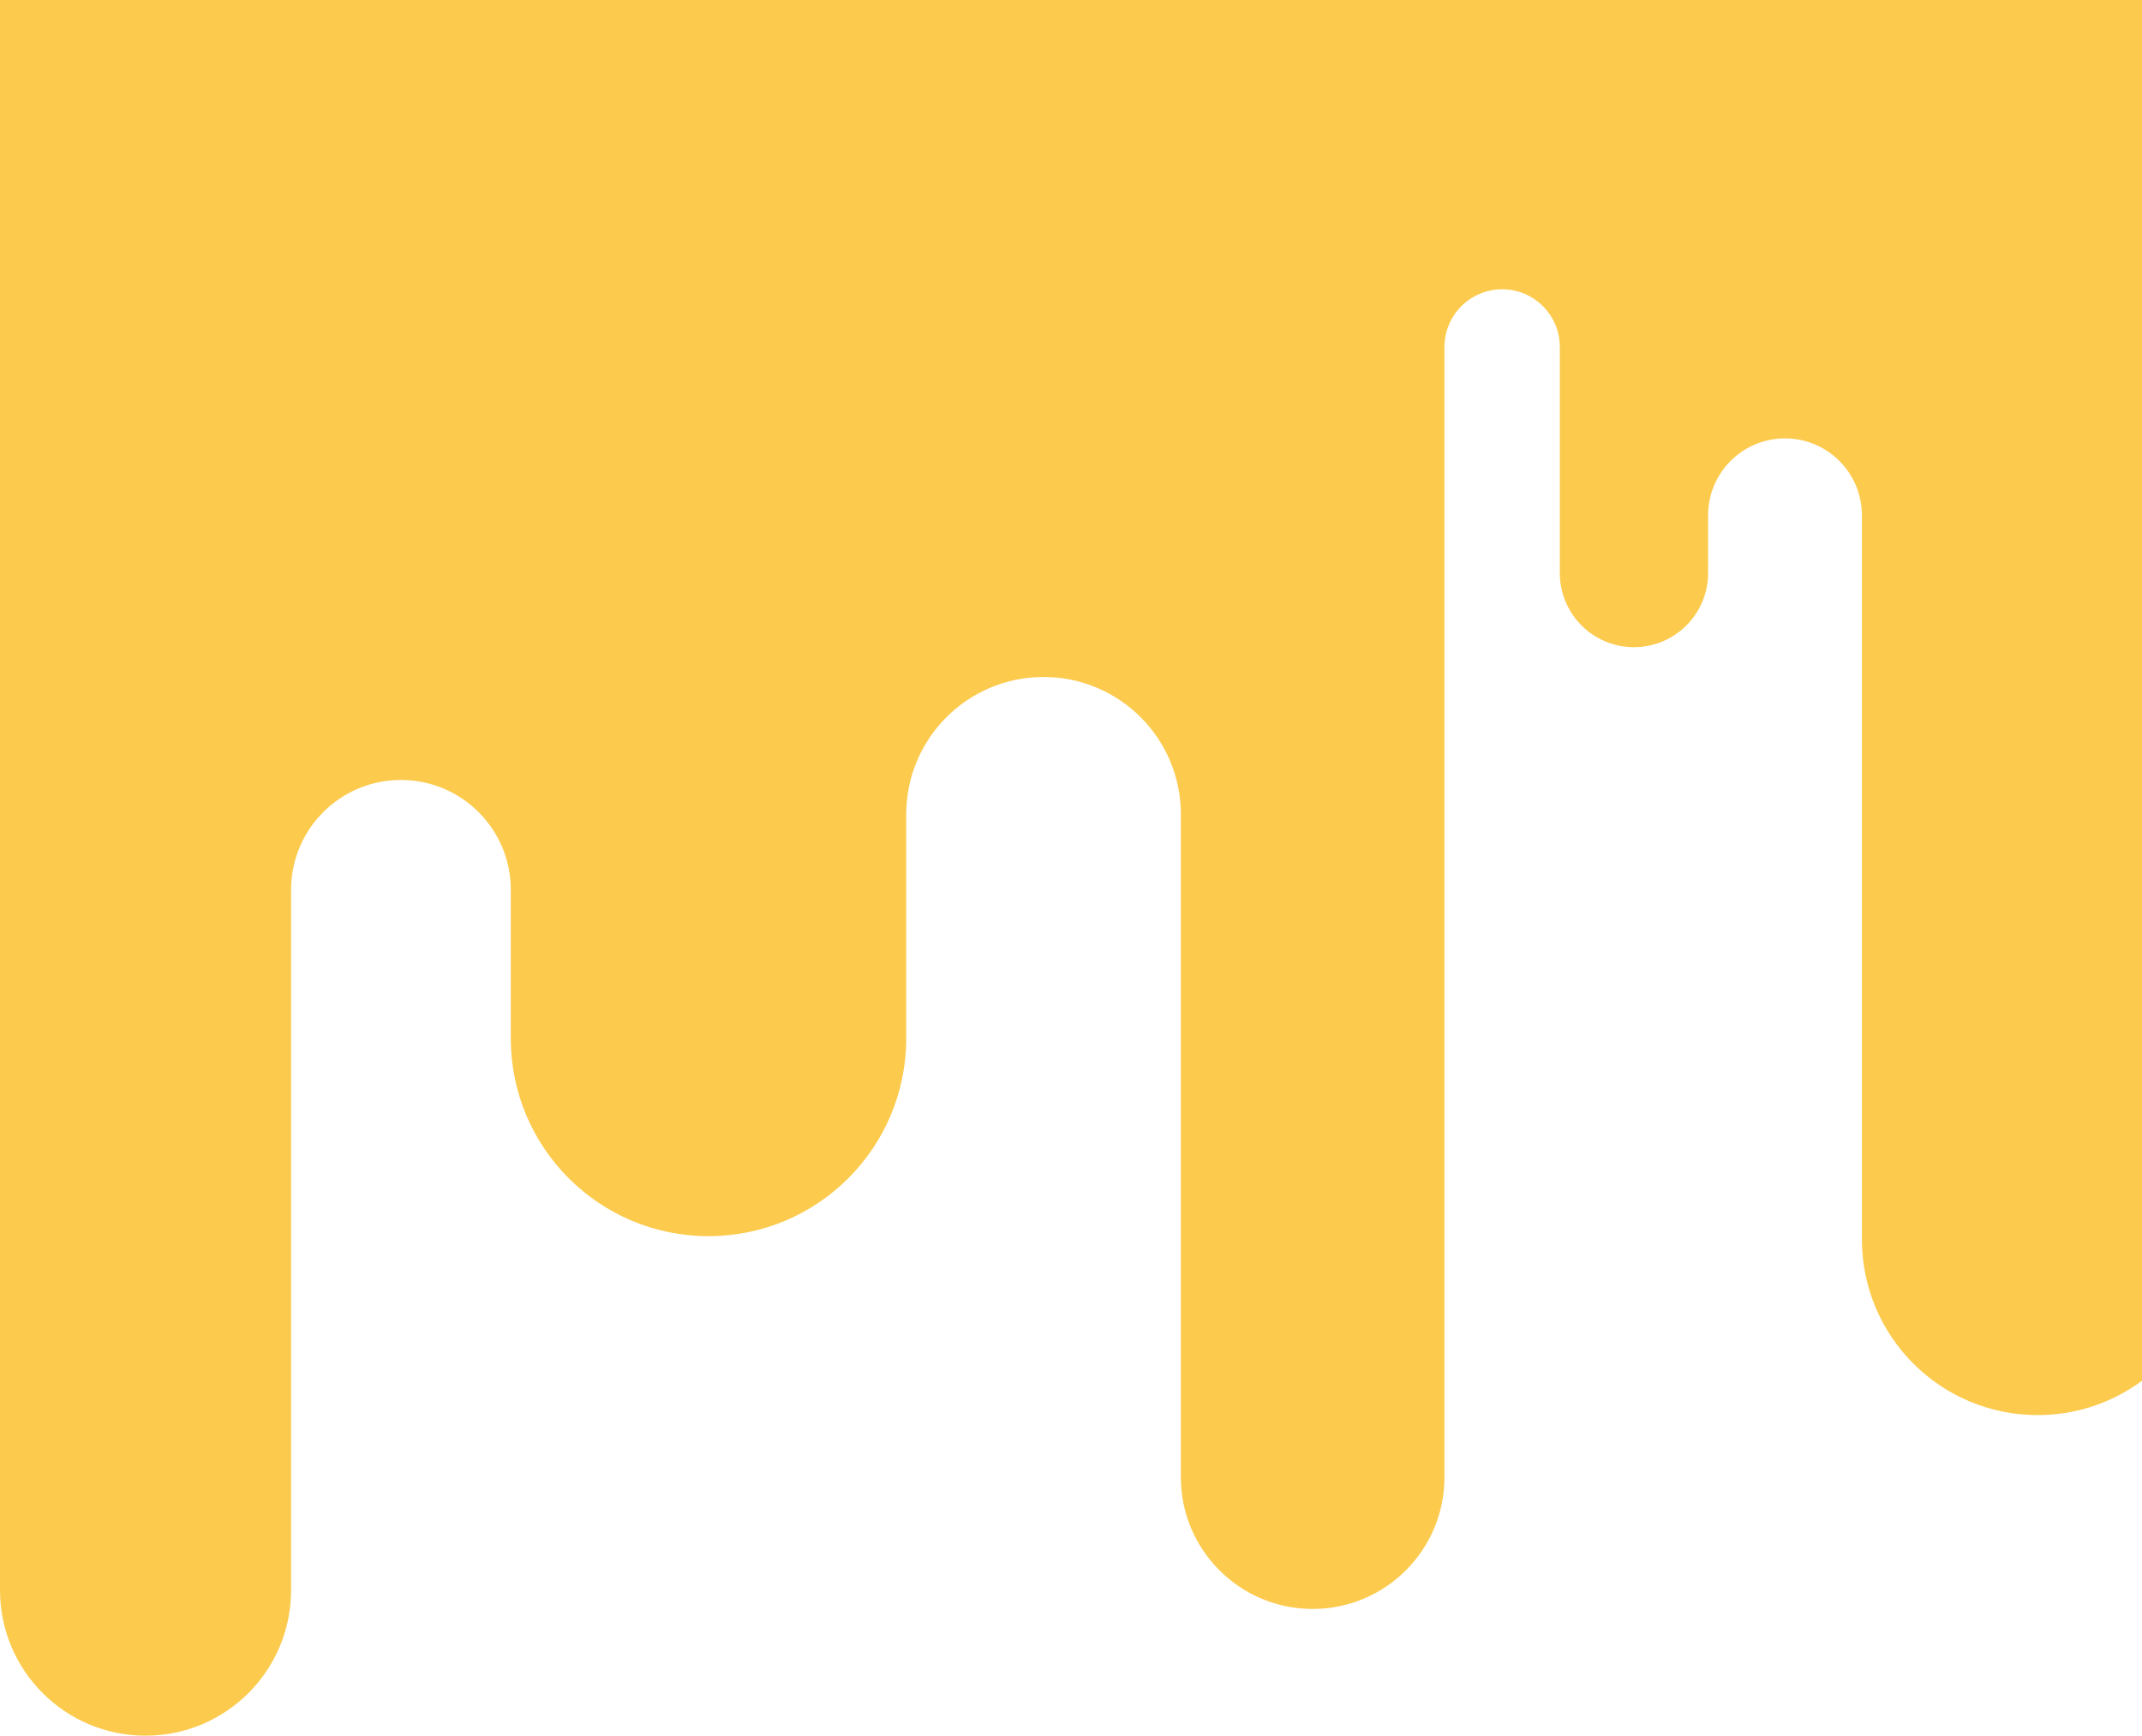
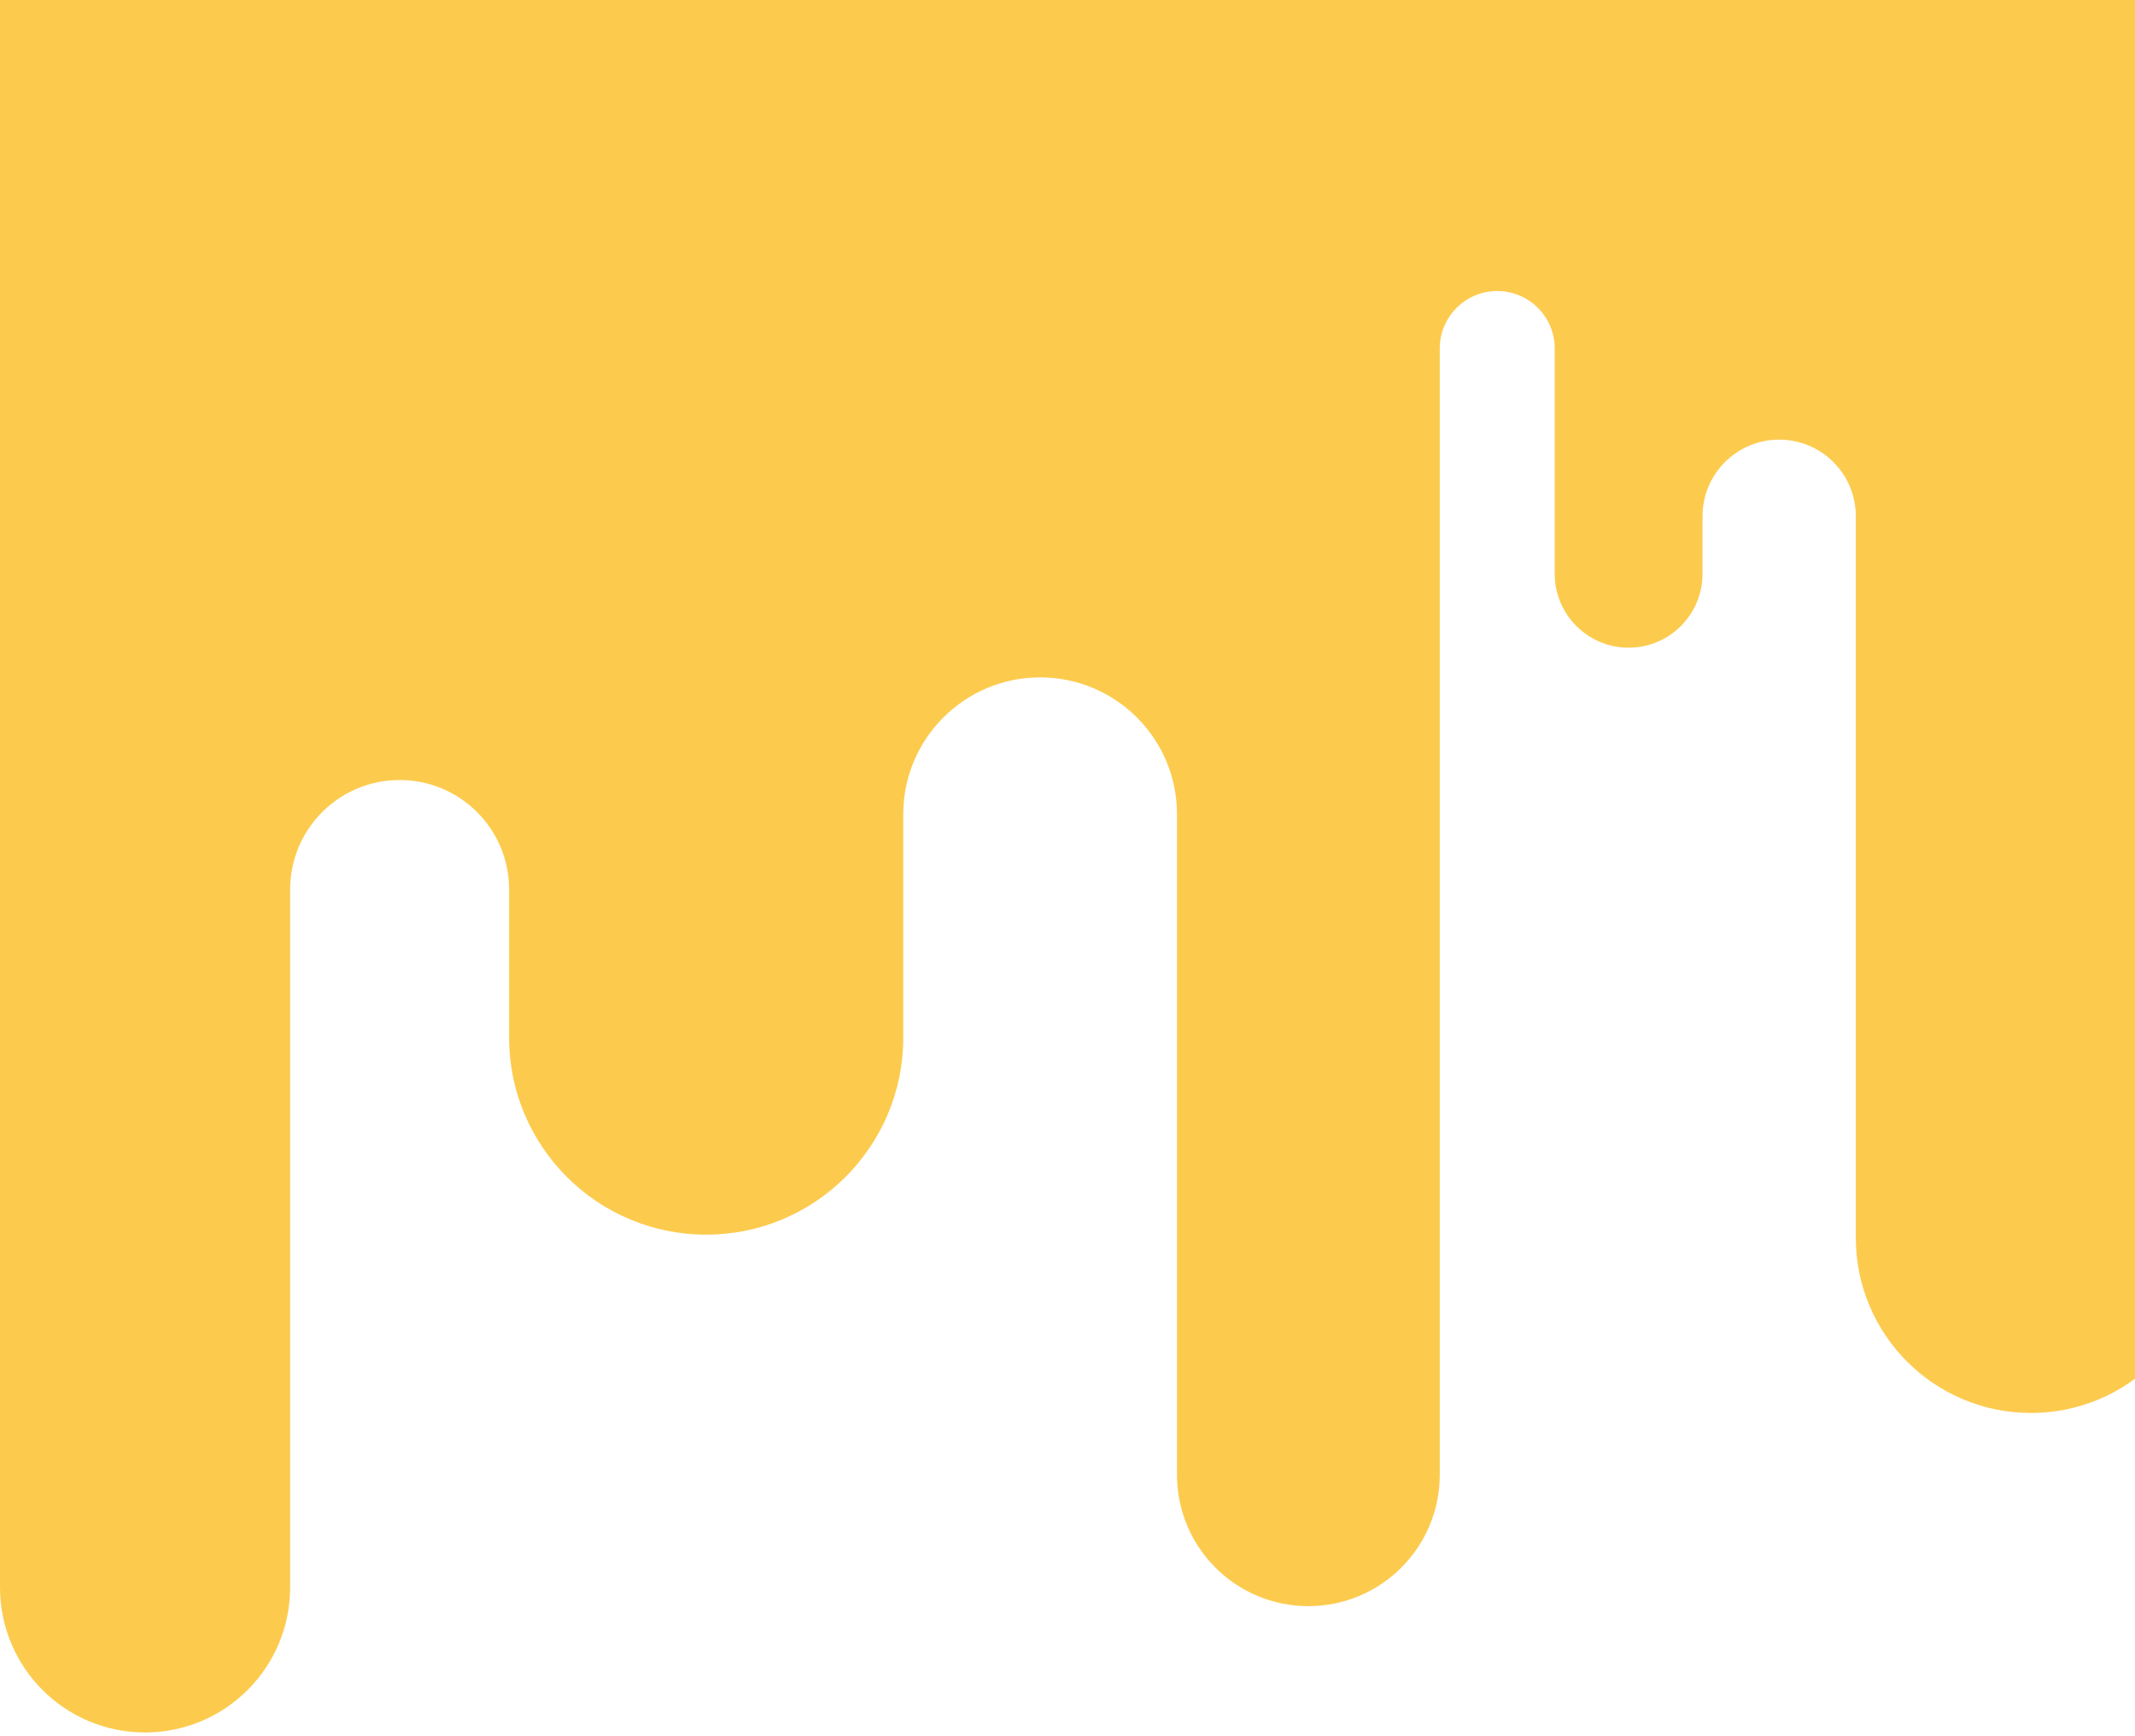
- <svg xmlns="http://www.w3.org/2000/svg" width="390" height="316" viewBox="0 0 390 316" fill="none">
-   <path fill-rule="evenodd" clip-rule="evenodd" d="M-4 -384.271C-13.768 -386.725 -21 -395.564 -21 -406.093V-650.216C-21 -667.89 -6.673 -682.216 11 -682.216C28.673 -682.216 43 -667.89 43 -650.216V-518.4C43 -510.668 49.268 -504.4 57 -504.4C64.732 -504.4 71 -510.668 71 -518.4V-528.907C71 -536.362 77.044 -542.407 84.5 -542.407C91.956 -542.407 98 -536.362 98 -528.907V-487.752C98 -481.953 102.701 -477.252 108.5 -477.252C114.299 -477.252 119 -481.953 119 -487.752V-693.508C119 -706.763 129.745 -717.508 143 -717.508C156.255 -717.508 167 -706.763 167 -693.508V-572.836C167 -559.029 178.193 -547.836 192 -547.836C205.807 -547.836 217 -559.029 217 -572.836V-613.639C217 -633.522 233.118 -649.639 253 -649.639C272.882 -649.639 289 -633.522 289 -613.639V-586.584C289 -575.538 297.954 -566.584 309 -566.584C320.046 -566.584 329 -575.538 329 -586.584V-714.084C329 -728.719 340.864 -740.584 355.5 -740.584C370.136 -740.584 382 -728.719 382 -714.084V-577.084C382 -571.285 386.701 -566.584 392.5 -566.584C398.299 -566.584 403 -561.883 403 -556.084V-440.584C403 -424.689 396.494 -410.314 386 -399.976V-40.313C395.768 -37.859 403 -29.019 403 -18.49V225.633C403 243.306 388.673 257.633 371 257.633C353.327 257.633 339 243.306 339 225.633V93.816C339 86.084 332.732 79.816 325 79.816C317.268 79.816 311 86.084 311 93.816V104.323C311 111.779 304.956 117.823 297.5 117.823C290.044 117.823 284 111.779 284 104.323V63.169C284 57.37 279.299 52.669 273.5 52.669C267.701 52.669 263 57.37 263 63.169V268.925C263 282.179 252.255 292.925 239 292.925C225.745 292.925 215 282.179 215 268.925V148.252C215 134.445 203.807 123.252 190 123.252C176.193 123.252 165 134.445 165 148.252V189.056C165 208.938 148.882 225.056 129 225.056C109.118 225.056 93 208.938 93 189.056V162C93 150.954 84.046 142 73 142C61.954 142 53 150.954 53 162V289.5C53 304.135 41.136 316 26.5 316C11.864 316 0 304.135 0 289.5V152.5C0 146.701 -4.701 142 -10.5 142C-16.299 142 -21 137.299 -21 131.5V16C-21 0.105 -14.494 -14.27 -4 -24.608V-384.271Z" fill="#FCCB4E" />
+ <svg xmlns="http://www.w3.org/2000/svg" width="390" height="317" viewBox="0 0 390 317" fill="none">
+   <path fill-rule="evenodd" clip-rule="evenodd" d="M-4 -383.771C-13.768 -386.225 -21 -395.064 -21 -405.593V-649.716C-21 -667.39 -6.673 -681.716 11 -681.716C28.673 -681.716 43 -667.39 43 -649.716V-517.9C43 -510.168 49.268 -503.9 57 -503.9C64.732 -503.9 71 -510.168 71 -517.9V-528.407C71 -535.862 77.044 -541.907 84.5 -541.907C91.956 -541.907 98 -535.862 98 -528.407V-487.252C98 -481.453 102.701 -476.752 108.5 -476.752C114.299 -476.752 119 -481.453 119 -487.252V-693.008C119 -706.263 129.745 -717.008 143 -717.008C156.255 -717.008 167 -706.263 167 -693.008V-572.336C167 -558.529 178.193 -547.336 192 -547.336C205.807 -547.336 217 -558.529 217 -572.336V-613.139C217 -633.022 233.118 -649.139 253 -649.139C272.882 -649.139 289 -633.022 289 -613.139V-586.084C289 -575.038 297.954 -566.084 309 -566.084C320.046 -566.084 329 -575.038 329 -586.084V-713.584C329 -728.219 340.864 -740.084 355.5 -740.084C370.136 -740.084 382 -728.219 382 -713.584V-576.584C382 -570.785 386.701 -566.084 392.5 -566.084C398.299 -566.084 403 -561.383 403 -555.584V-440.084C403 -424.189 396.494 -409.814 386 -399.476V-39.813C395.768 -37.359 403 -28.519 403 -17.99V226.133C403 243.806 388.673 258.133 371 258.133C353.327 258.133 339 243.806 339 226.133V94.316C339 86.584 332.732 80.316 325 80.316C317.268 80.316 311 86.584 311 94.316V104.823C311 112.279 304.956 118.323 297.5 118.323C290.044 118.323 284 112.279 284 104.823V63.669C284 57.87 279.299 53.169 273.5 53.169C267.701 53.169 263 57.87 263 63.669V269.425C263 282.679 252.255 293.425 239 293.425C225.745 293.425 215 282.679 215 269.425V148.752C215 134.945 203.807 123.752 190 123.752C176.193 123.752 165 134.945 165 148.752V189.556C165 209.438 148.882 225.556 129 225.556C109.118 225.556 93 209.438 93 189.556V162.5C93 151.454 84.046 142.5 73 142.5C61.954 142.5 53 151.454 53 162.5V290C53 304.635 41.136 316.5 26.5 316.5C11.864 316.5 0 304.635 0 290V153C0 147.201 -4.701 142.5 -10.5 142.5C-16.299 142.5 -21 137.799 -21 132V16.5C-21 0.605 -14.494 -13.77 -4 -24.108V-383.771Z" fill="#FCCB4E" />
</svg>
